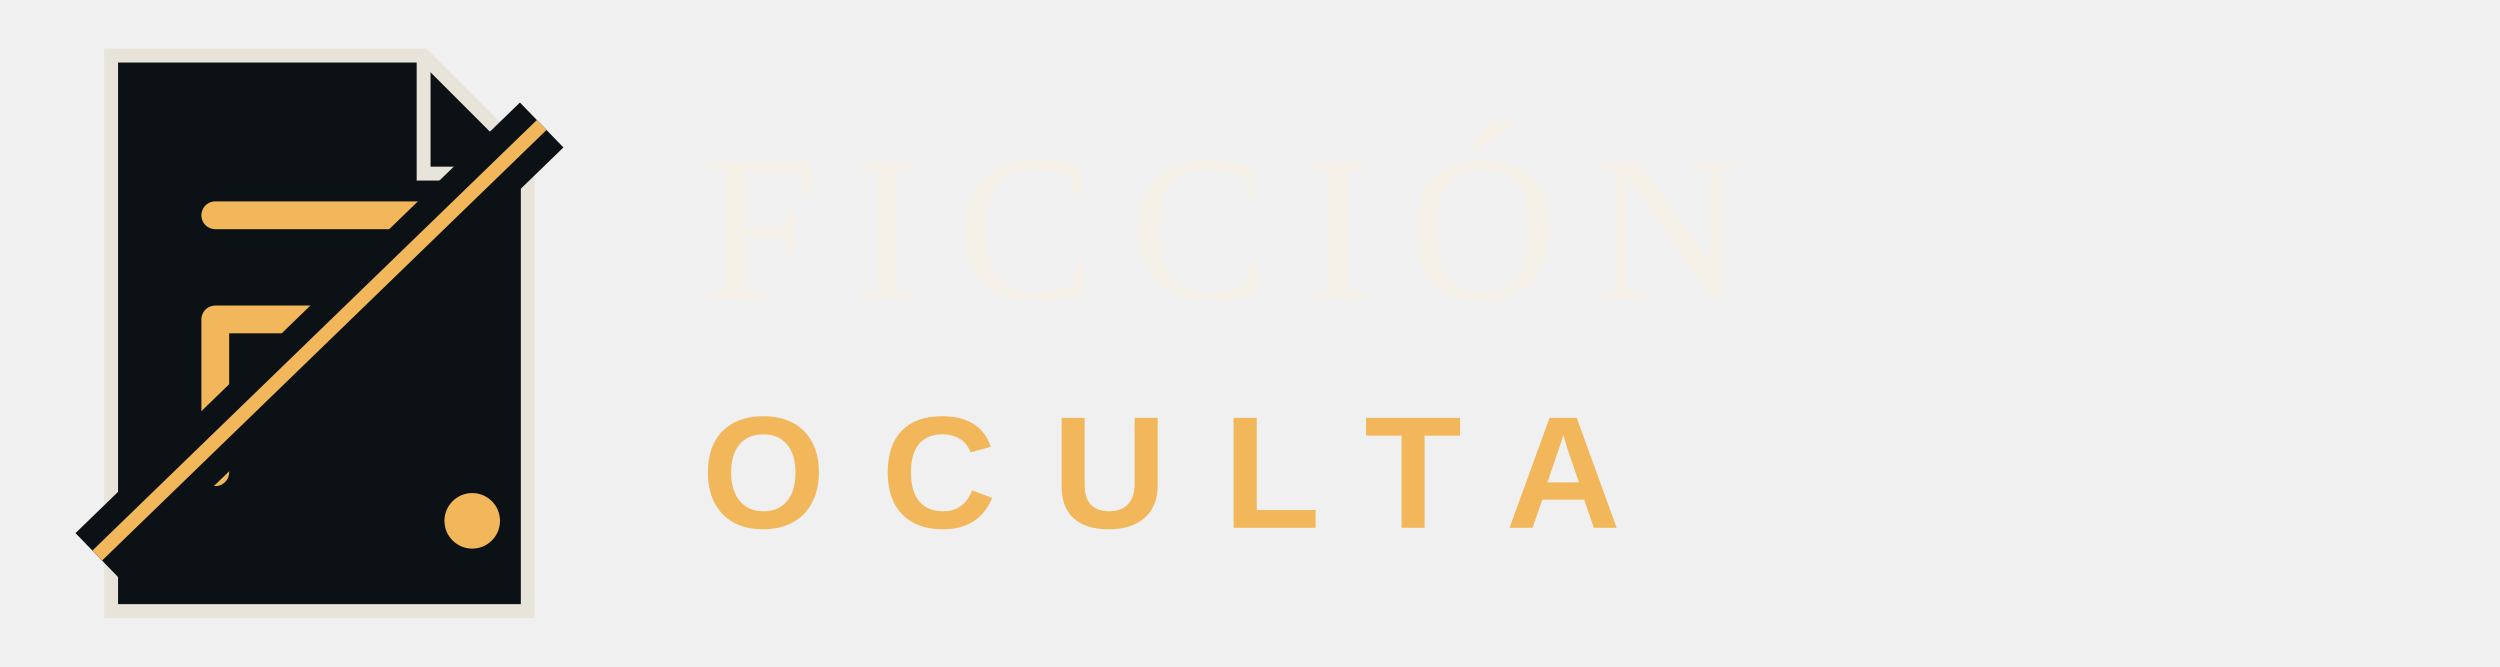
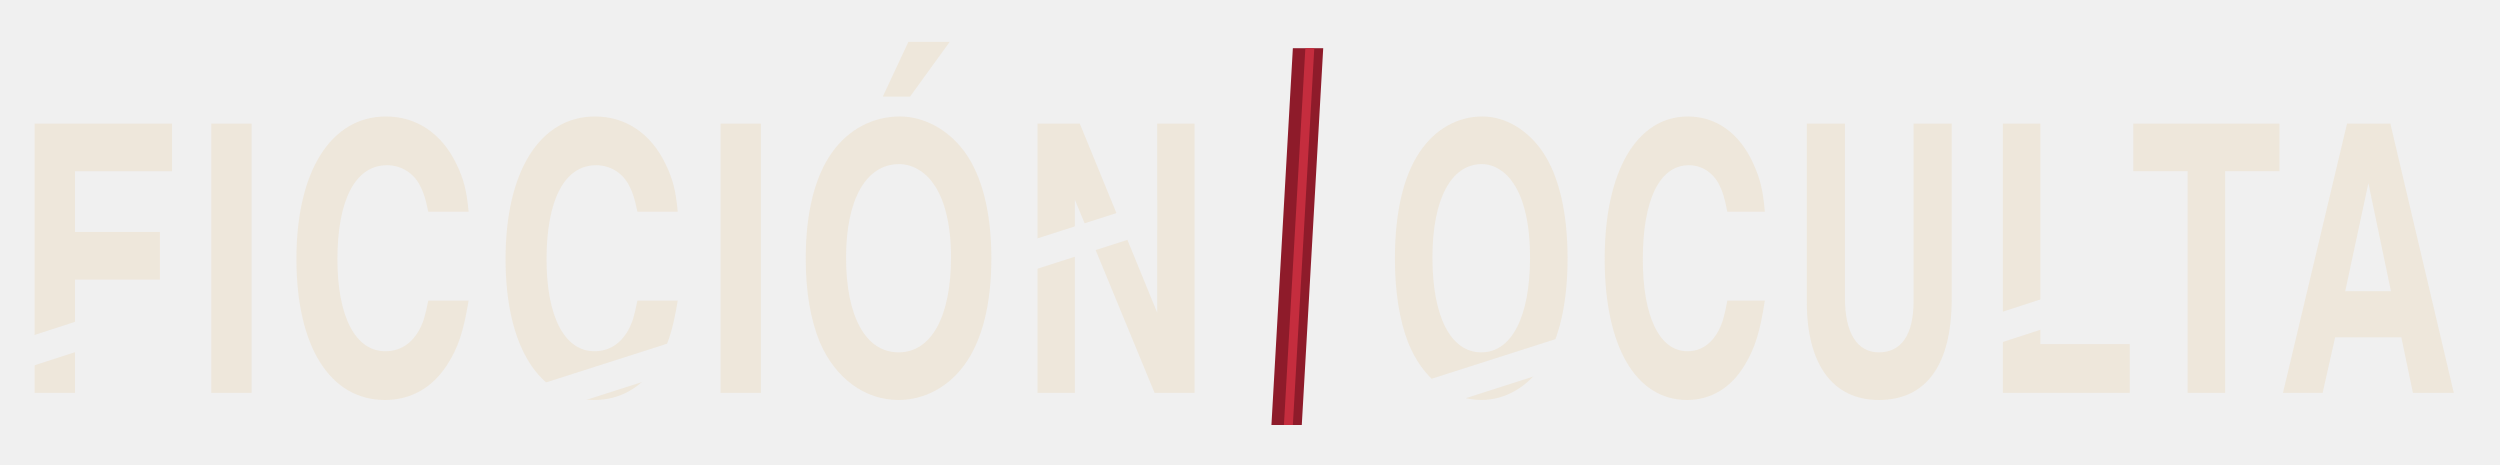
- <svg xmlns="http://www.w3.org/2000/svg" width="360" height="96" viewBox="0 0 360 96" fill="none">
-   <path d="M16 8H61L76 23V88H16V8Z" fill="#0B1115" stroke="#E8E4DA" stroke-width="2" />
-   <path d="M61 8V25H76" stroke="#E8E4DA" stroke-width="2" />
-   <path d="M31 31H60M31 46H52M31 46V68" stroke="#F1B75A" stroke-width="4" stroke-linecap="round" />
-   <path d="M14 80L78 18" stroke="#0B1115" stroke-width="9" />
-   <path d="M14 80L78 18" stroke="#F1B75A" stroke-width="2" />
-   <circle cx="68" cy="75" r="4" fill="#F1B75A" />
-   <text x="101" y="43" fill="#F4F0E7" font-family="Georgia, 'Times New Roman', serif" font-size="30" letter-spacing="5">FICCIÓN</text>
-   <text x="101" y="76" fill="#F1B75A" font-family="Arial, sans-serif" font-size="23" font-weight="700" letter-spacing="8">OCULTA</text>
+ <svg xmlns="http://www.w3.org/2000/svg" width="1400" height="260" viewBox="0 0 1400 260" role="img" aria-labelledby="title desc" version="1.1" id="svg21">
+   <defs id="defs9">
+     <mask id="letter-cuts">
+       <rect width="1400" height="260" fill="white" id="rect4" />
+       <path d="M18 188 92 164v17L18 205ZM300 216l75-24v17l-75 24ZM570 137l78-25v17l-78 25ZM802 212l75-24v17l-75 24ZM1117 176l80-26v17l-80 26Z" fill="black" id="path6" />
+     </mask>
+   </defs>
+   <g fill="#eee7db" font-family="'Nimbus Sans Narrow', 'Arial Narrow', sans-serif" font-size="210px" font-weight="700" mask="url(#letter-cuts)" id="g15">
+     <g aria-label="FICCIÓN" id="text11" style="letter-spacing:10">
+       <path d="M 41.979,156.58 H 89.548 V 129.91 H 41.979 V 95.89 h 54.366 v -26.67 H 19.387 V 220 H 41.979 Z" id="path25" />
+       <path d="M 140.905,69.22 H 118.314 V 220 h 22.591 z" id="path27" />
+       <path d="m 262.424,118.57 c -1.102,-11.97 -2.755,-18.27 -6.796,-26.67 -8.265,-17.22 -22.407,-26.67 -39.489,-26.67 -30.856,0 -50.141,30.66 -50.141,79.8 0,48.93 18.734,78.96 49.59,78.96 14.326,0 26.448,-6.72 34.713,-19.53 6.245,-9.66 9.183,-18.48 12.122,-36.12 h -22.591 c -1.653,8.4 -2.755,12.18 -5.143,16.59 -4.408,7.77 -10.836,11.76 -18.918,11.76 -16.714,0 -26.815,-19.32 -26.815,-51.45 0,-33.39 10.102,-52.71 27.734,-52.71 7.53,0 13.959,3.78 17.816,10.08 2.388,4.41 3.673,7.77 5.326,15.96 z" id="path29" />
+       <path d="m 379.534,118.57 c -1.102,-11.97 -2.755,-18.27 -6.796,-26.67 -8.265,-17.22 -22.407,-26.67 -39.489,-26.67 -30.856,0 -50.141,30.66 -50.141,79.8 0,48.93 18.734,78.96 49.59,78.96 14.326,0 26.448,-6.72 34.713,-19.53 6.245,-9.66 9.183,-18.48 12.122,-36.12 h -22.591 c -1.653,8.4 -2.755,12.18 -5.143,16.59 -4.408,7.77 -10.836,11.76 -18.918,11.76 -16.714,0 -26.815,-19.32 -26.815,-51.45 0,-33.39 10.102,-52.71 27.734,-52.71 7.53,0 13.959,3.78 17.816,10.08 2.388,4.41 3.673,7.77 5.326,15.96 z" id="path31" />
+       <path d="M 426.116,69.22 H 403.524 V 220 h 22.591 z" id="path33" />
+       <path d="m 503.921,65.23 c -15.061,0 -28.652,7.14 -37.836,19.95 -9.734,13.44 -14.877,33.81 -14.877,59.64 0,18.69 2.755,34.44 7.898,46.83 8.632,20.16 25.162,32.34 44.08,32.34 14.51,0 28.101,-7.35 37.101,-19.95 9.734,-13.44 14.877,-33.81 14.877,-59.43 0,-25.41 -5.143,-45.99 -14.877,-59.43 -9,-12.39 -22.591,-19.95 -36.366,-19.95 z m -0.367,26.67 c 7.163,0 14.326,3.99 19.101,10.92 6.428,8.82 9.918,23.31 9.918,41.16 0,33.39 -11.02,53.34 -29.387,53.34 -18.367,0 -29.387,-19.95 -29.387,-53.13 0,-32.55 11.204,-52.29 29.754,-52.29 z m 28.285,-68.46 h -23.142 l -14.326,30.66 h 15.244 z" id="path35" />
+       <path d="M 648.03,175.06 604.685,69.22 H 580.991 V 220 h 20.938 V 111.85 L 646.561,220 h 22.407 V 69.22 h -20.938 z" id="path37" />
+     </g>
+     <g aria-label="OCULTA" id="text13" style="letter-spacing:10">
+       <path d="m 830.179,65.23 c -14.008,0 -26.65,7.14 -35.192,19.95 -9.054,13.44 -13.838,33.81 -13.838,59.64 0,18.69 2.563,34.44 7.346,46.83 8.029,20.16 23.404,32.34 41,32.34 13.496,0 26.138,-7.35 34.508,-19.95 9.054,-13.44 13.838,-33.81 13.838,-59.43 0,-25.41 -4.783,-45.99 -13.838,-59.43 -8.371,-12.39 -21.013,-19.95 -33.825,-19.95 z m -0.342,26.67 c 6.663,0 13.325,3.99 17.767,10.92 5.979,8.82 9.225,23.31 9.225,41.16 0,33.39 -10.25,53.34 -27.333,53.34 -17.083,0 -27.333,-19.95 -27.333,-53.13 0,-32.55 10.421,-52.29 27.675,-52.29 z" id="path40" />
+       <path d="m 988.307,118.57 c -1.025,-11.97 -2.563,-18.27 -6.321,-26.67 -7.688,-17.22 -20.842,-26.67 -36.729,-26.67 -28.7,0 -46.638,30.66 -46.638,79.8 0,48.93 17.425,78.96 46.125,78.96 13.325,0 24.6,-6.72 32.288,-19.53 5.808,-9.66 8.542,-18.48 11.275,-36.12 H 967.294 c -1.538,8.4 -2.563,12.18 -4.783,16.59 -4.1,7.77 -10.079,11.76 -17.596,11.76 -15.546,0 -24.942,-19.32 -24.942,-51.45 0,-33.39 9.396,-52.71 25.796,-52.71 7.004,0 12.983,3.78 16.571,10.08 2.221,4.41 3.417,7.77 4.954,15.96 z" id="path42" />
+       <path d="m 1092.963,69.22 h -21.354 V 168.55 c 0,18.9 -6.833,28.77 -19.475,28.77 -12.129,0 -18.963,-10.92 -18.963,-30.24 V 69.22 H 1011.817 V 169.18 c 0,34.86 14.521,54.81 40.317,54.81 26.65,0 40.829,-19.74 40.829,-56.7 z" id="path44" />
+       <path d="m 1142.611,69.22 h -21.013 V 220 h 71.067 v -27.3 h -50.054 z" id="path46" />
+       <path d="m 1246.071,95.89 h 30.409 V 69.22 h -81.829 v 26.67 h 30.409 V 220 h 21.012 z" id="path48" />
+       <path d="m 1307.677,188.92 h 37.071 l 6.492,31.08 h 22.892 L 1338.598,69.22 h -24.258 L 1278.465,220 h 22.208 z m 18.621,-86.31 12.642,60.48 h -25.625 z" id="path50" />
+     </g>
+   </g>
+   <path d="m724 27h17l-12 211h-17z" fill="#8E1B2A" id="path17" />
+   <path d="m731 27h5l-12 211h-5z" fill="#C52D3E" id="path19" />
</svg>
